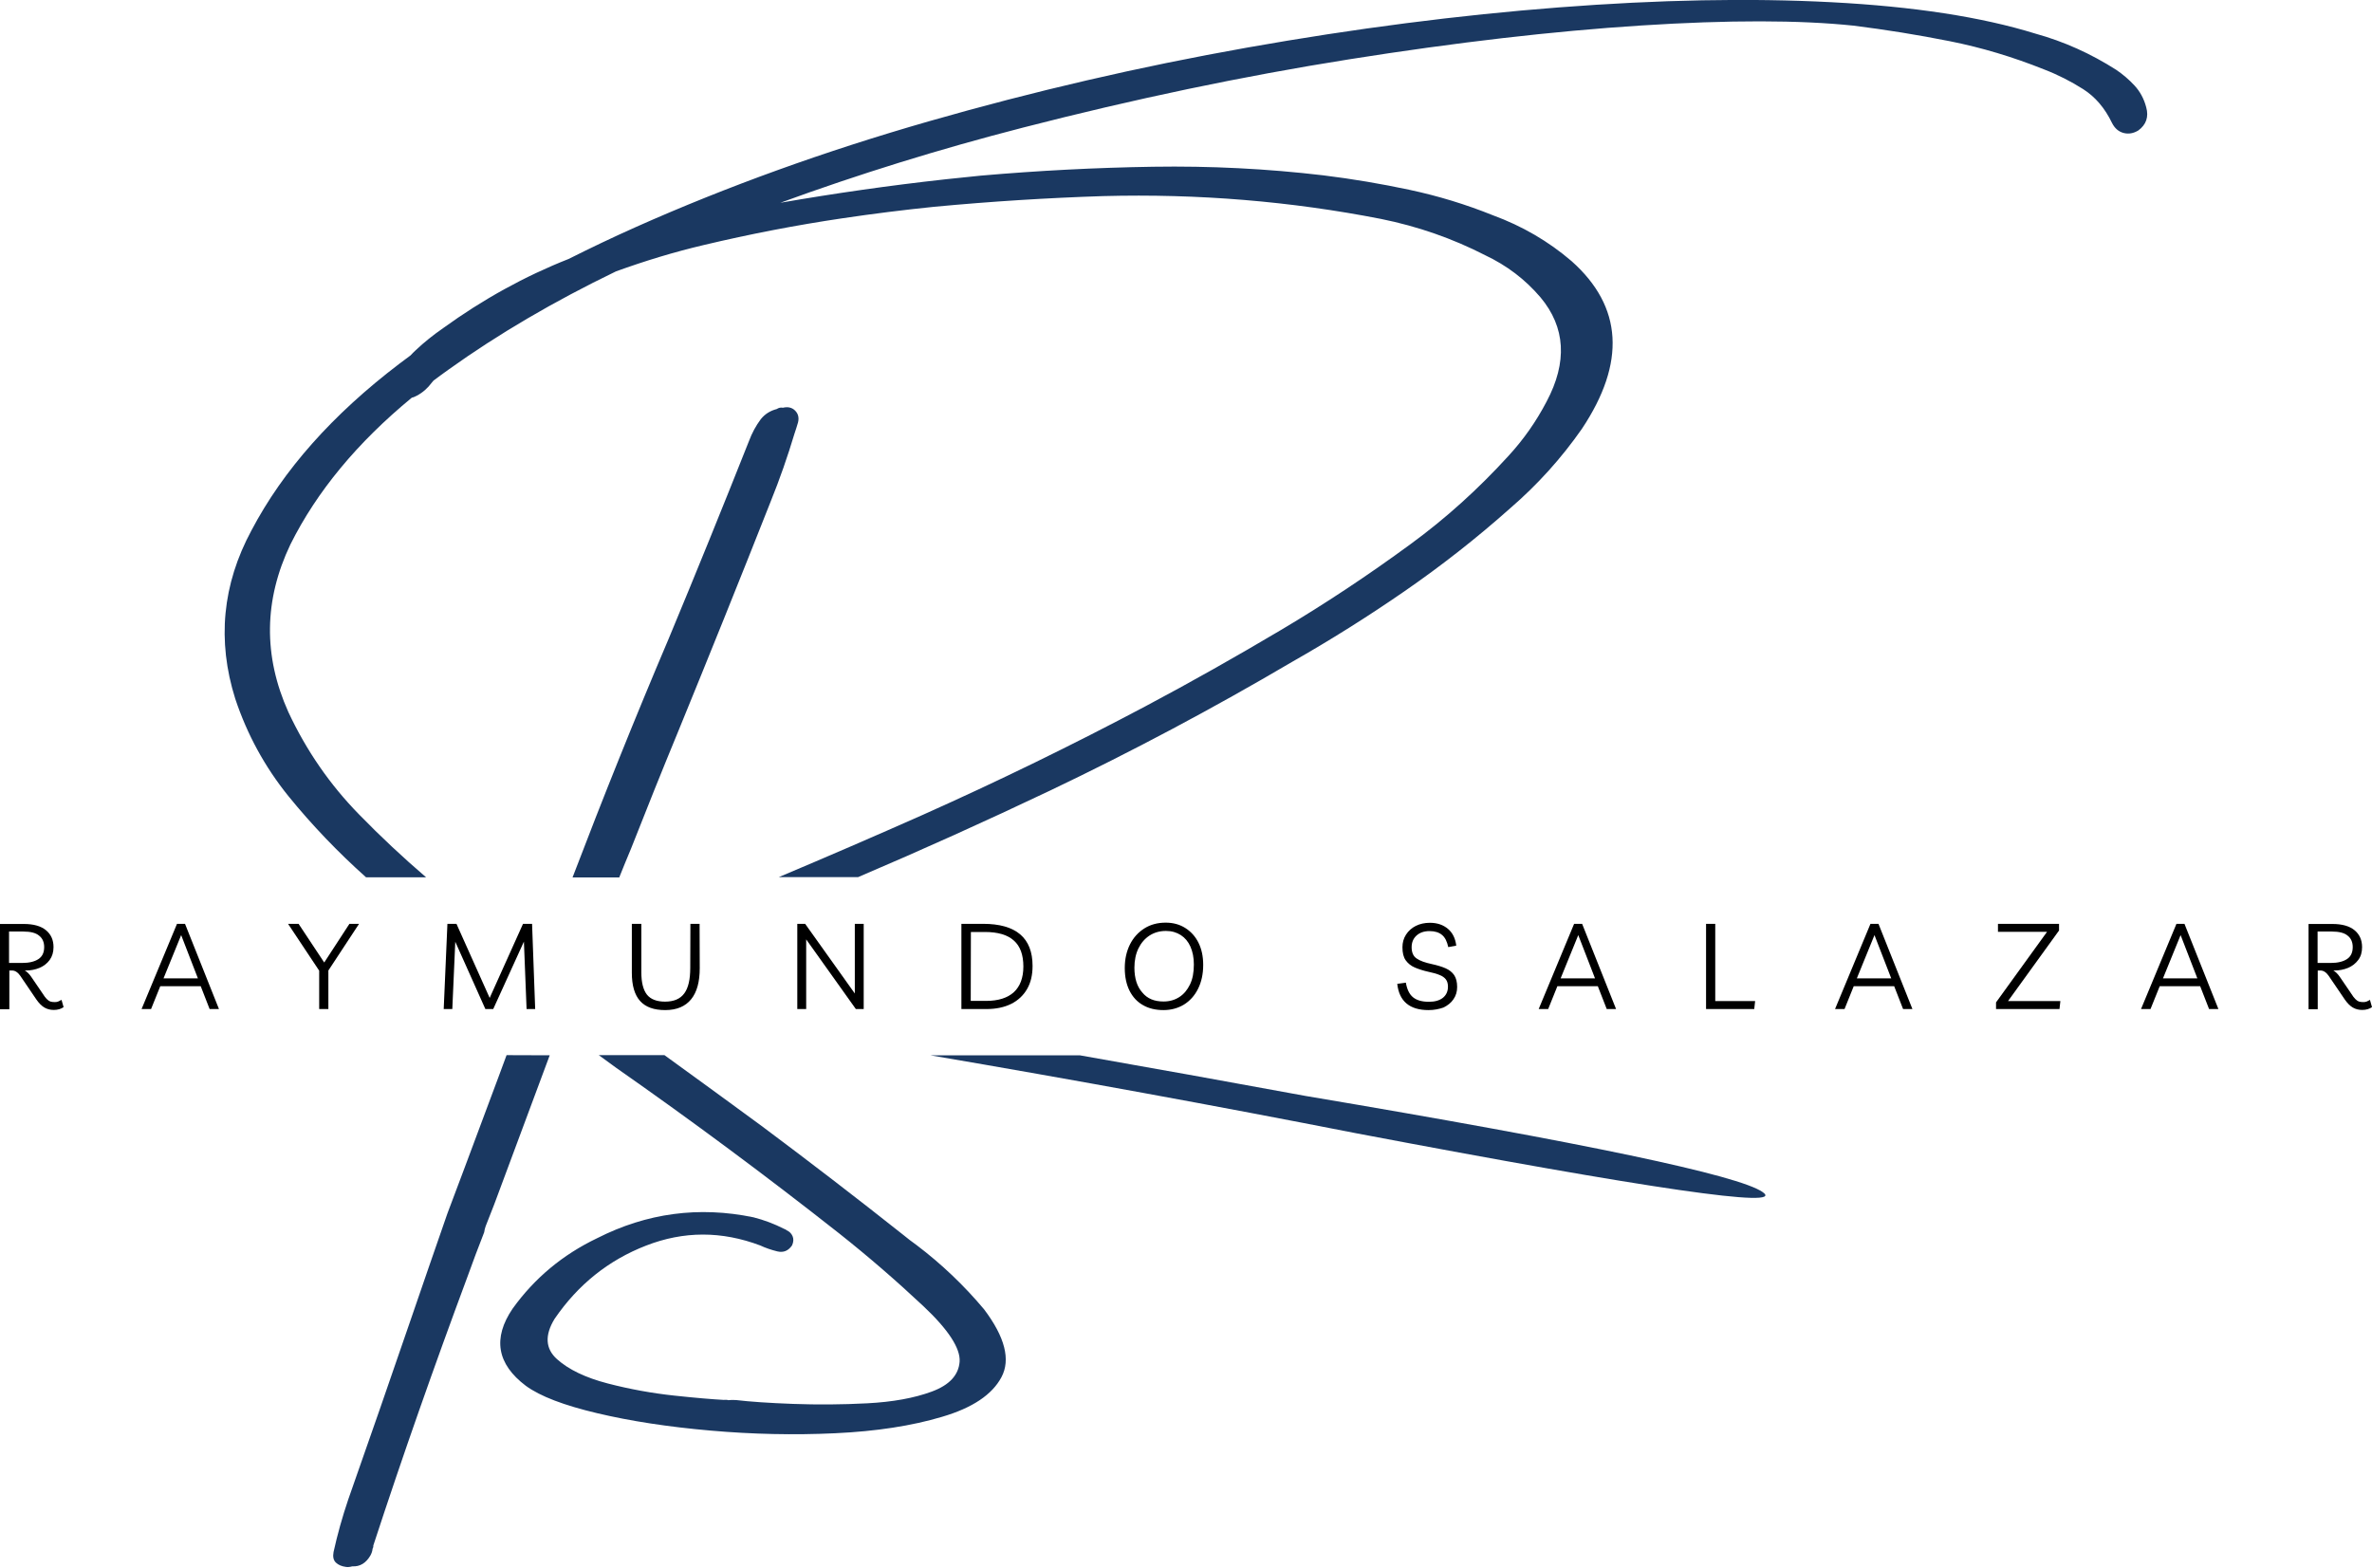
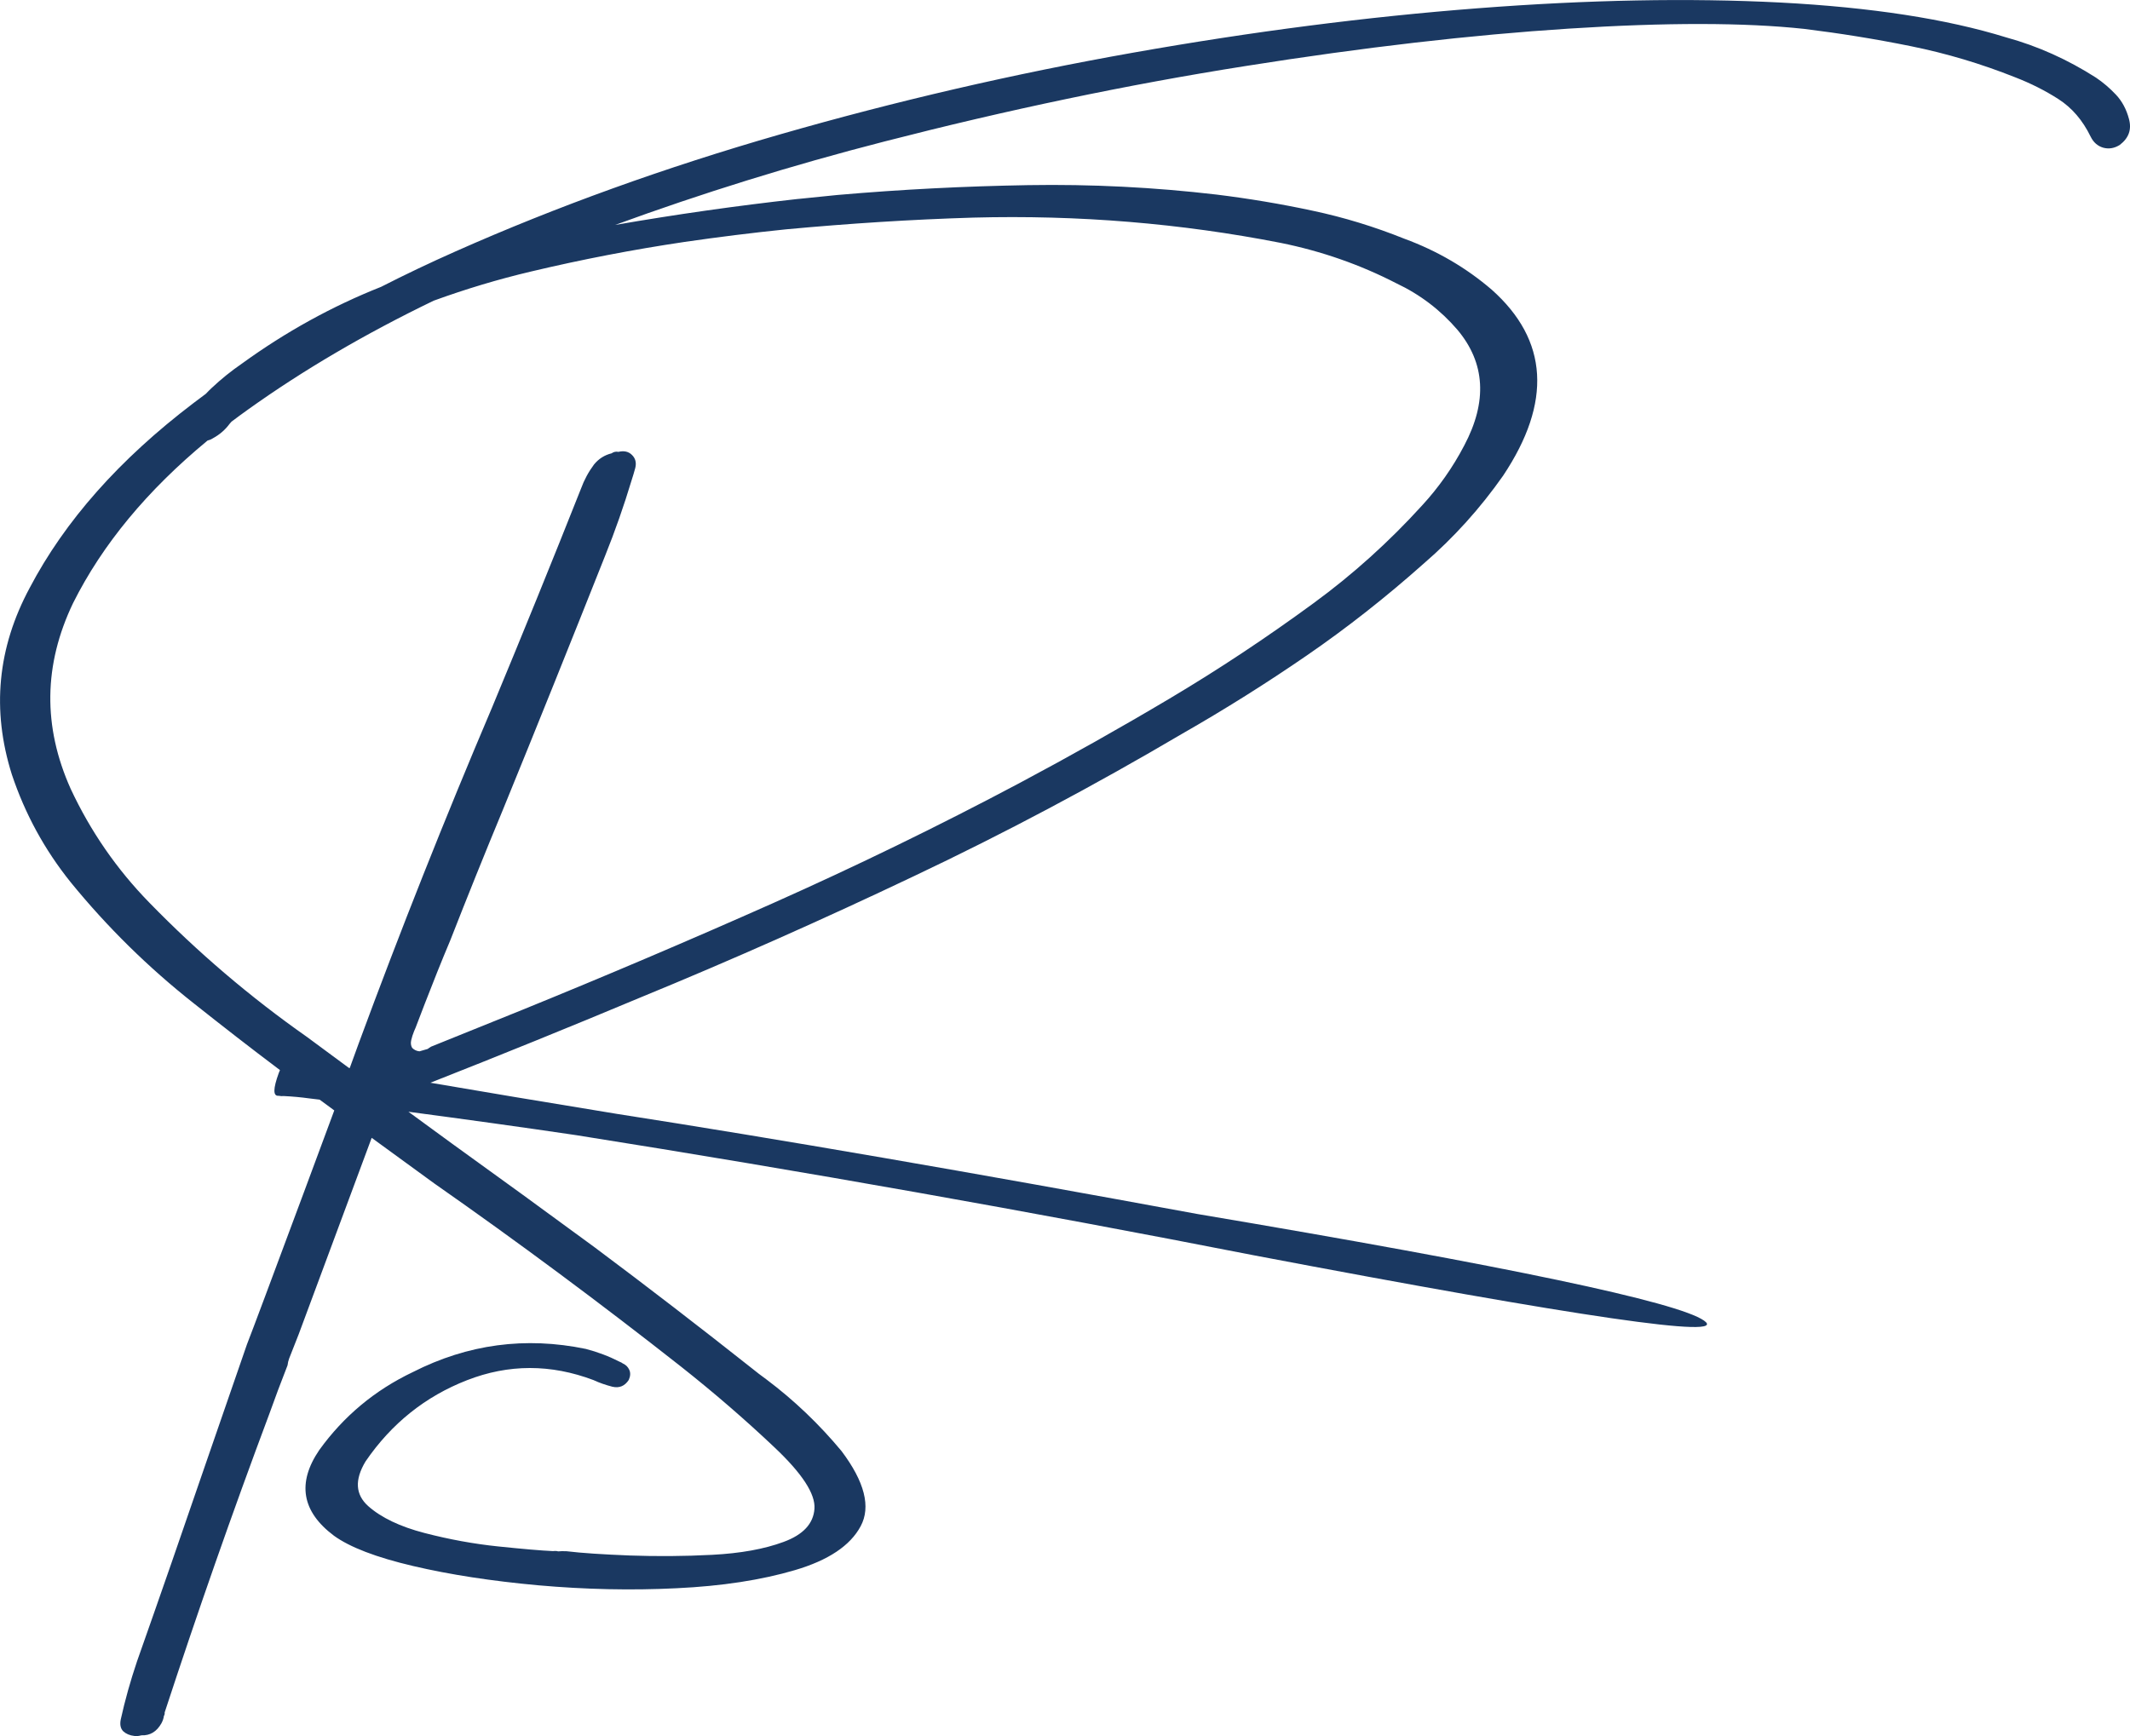
- <svg xmlns="http://www.w3.org/2000/svg" version="1.1" id="Capa_1" x="0px" y="0px" viewBox="0 0 1600 1057.3" style="enable-background:new 0 0 1600 1057.3;" xml:space="preserve">
+ <svg xmlns="http://www.w3.org/2000/svg" version="1.1" id="Capa_1" x="0px" y="0px" viewBox="0 0 1600 1304.3" style="enable-background:new 0 0 1600 1304.3;" xml:space="preserve">
  <style type="text/css">
	.st0{fill:#1A3861;}
</style>
-   <g>
-     <g>
-       <path d="M41.5,674.6l1.4,4.9c-1.7,1.2-3.9,1.9-6.6,1.9c-2.3,0-4.4-0.5-6.3-1.6c-1.9-1.1-3.7-2.9-5.5-5.5l-10.8-15.9    c-0.7-1-1.5-1.9-2.5-2.6s-2-1-3-1H6.3v26.1H0v-57.5h16.2c6.4,0,11.4,1.4,14.8,4.2c3.4,2.8,5.1,6.6,5.1,11.4c0,3.5-0.9,6.3-2.6,8.7    c-1.7,2.3-4,4.1-6.8,5.3c-2.9,1.2-6,1.8-9.5,1.8h-0.5c1.5,0.8,3.1,2.3,4.6,4.6l7.5,11c1,1.6,1.9,2.8,2.7,3.6    c0.8,0.8,1.6,1.4,2.4,1.7c0.8,0.3,1.9,0.4,3.1,0.4c0.8,0,1.6-0.1,2.3-0.4C40.2,675.3,40.8,675,41.5,674.6z M15.7,628.5H6.1v21.2    h8.8c4.8,0,8.4-0.9,11-2.6s3.9-4.4,3.9-8.1c0-3.3-1.1-5.9-3.4-7.7C24.2,629.4,20.6,628.5,15.7,628.5z" />
-       <path d="M95.5,680.8l23.9-57.5h5.4l22.9,57.5h-6.3l-6-15.4h-27.3l-6.2,15.4H95.5z M110.3,660.1h23.2l-11.3-29.2L110.3,660.1z" />
-       <path d="M242.2,623.3l-20.7,31.5v26h-6.2v-25.9l-21-31.6h7.1l17.3,26.1l17-26.1H242.2z" />
-       <path d="M299.3,680.8l2.5-57.5h6.1l22.4,50l22.5-50h6.1l2.1,57.5h-5.8l-1.8-45.5l-20.7,45.5h-5.3l-20.3-45.4l-2,45.4H299.3z" />
-       <path d="M465.7,623.3h6.2l0.1,29.9c0,9.2-1.9,16.2-5.8,21c-3.9,4.8-9.7,7.3-17.5,7.3c-7.6,0-13.2-2-16.9-6.1s-5.6-10.4-5.6-19.1    v-33h6.4V656c0,6.9,1.3,11.9,3.8,15.1c2.5,3.1,6.6,4.7,12.2,4.7c6,0,10.3-1.9,13-5.6s4-9.4,4-17.1L465.7,623.3z" />
-       <path d="M576.6,623.3h6v57.5h-5.3l-33.5-47v47h-6v-57.5h5.3l33.5,47V623.3z" />
-       <path d="M648.5,680.8v-57.5h14.6c22.3,0,33.4,9.5,33.4,28.4c0,6.1-1.2,11.3-3.7,15.6c-2.5,4.3-6.1,7.7-10.7,10    c-4.6,2.3-10.2,3.5-16.7,3.5H648.5z M654.8,675.3h10.3c8.3,0,14.5-2,18.8-5.9c4.2-3.9,6.4-9.7,6.4-17.3c0-7.8-2.1-13.7-6.4-17.5    c-4.3-3.9-10.8-5.8-19.7-5.8h-9.3L654.8,675.3L654.8,675.3z" />
-       <path d="M784.8,681.5c-5.3,0-10-1.1-13.9-3.4c-3.9-2.2-6.9-5.5-9-9.7s-3.2-9.3-3.2-15.3s1.2-11.3,3.5-15.9s5.6-8.2,9.7-10.8    c4.1-2.6,8.9-3.9,14.4-3.9c5,0,9.4,1.2,13.2,3.6s6.8,5.7,8.9,9.9c2.1,4.2,3.2,9.2,3.2,15c0,6.2-1.2,11.6-3.5,16.2    s-5.5,8.1-9.5,10.6C794.6,680.2,790,681.5,784.8,681.5z M784.8,675.7c4.1,0,7.6-1,10.7-3c3.1-2,5.4-4.8,7.2-8.5s2.6-8.2,2.6-13.5    c0-4.6-0.8-8.6-2.3-12s-3.7-6-6.5-7.8s-6.1-2.8-10-2.8c-4.2,0-7.8,1-11.1,3.1c-3.2,2.1-5.7,5-7.5,8.7s-2.7,8.1-2.7,13    c0,7.2,1.8,12.8,5.3,16.7C773.9,673.8,778.7,675.7,784.8,675.7z" />
-       <path d="M963.6,681.5c-12.7,0-19.8-5.9-21.1-17.7l5.8-0.8c0.8,4.6,2.4,7.9,4.9,9.9s6,3,10.7,3c4,0,7.1-0.9,9.4-2.7    c2.2-1.8,3.4-4.3,3.4-7.5c0-2.1-0.5-3.7-1.4-4.9c-0.9-1.2-2.4-2.3-4.3-3c-1.9-0.8-4.3-1.5-7.3-2.1c-3.6-0.8-6.7-1.8-9.3-2.9    c-2.6-1.1-4.7-2.8-6.2-4.9s-2.2-5-2.2-8.8c0-3.2,0.8-6,2.4-8.5s3.8-4.5,6.6-5.9c2.8-1.4,6-2.1,9.5-2.1c5,0,9,1.4,12.2,4.1    s5,6.5,5.6,11.3l-5.4,1c-0.8-3.7-2.1-6.5-4.2-8.2c-2-1.7-4.8-2.6-8.4-2.6c-3.7,0-6.6,1-8.8,3c-2.2,2-3.3,4.6-3.3,7.9    c0,3.5,1.1,6.1,3.4,7.6c2.3,1.6,5.7,2.8,10.4,3.8c3.6,0.8,6.6,1.7,9.1,2.8c2.5,1.1,4.4,2.6,5.8,4.6c1.3,2,2,4.6,2,8    c0,3.1-0.8,5.9-2.5,8.3c-1.6,2.4-3.9,4.2-6.8,5.6C970.7,680.8,967.4,681.5,963.6,681.5z" />
-       <path d="M1037.9,680.8l23.9-57.5h5.4l22.9,57.5h-6.3l-6-15.4h-27.3l-6.2,15.4H1037.9z M1052.7,660.1h23.2l-11.3-29.2L1052.7,660.1    z" />
-       <path d="M1150.8,680.8v-57.5h6.2v52.1h26.9l-0.6,5.4H1150.8z" />
-       <path d="M1237.8,680.8l23.9-57.5h5.4l22.9,57.5h-6.3l-6-15.4h-27.3l-6.2,15.4H1237.8z M1252.5,660.1h23.2l-11.3-29.2L1252.5,660.1    z" />
-       <path d="M1346.4,680.8v-4.5l34.4-47.6h-33.1v-5.4h41.2v4.5l-34.4,47.6h35.3l-0.6,5.4H1346.4z" />
-       <path d="M1444.2,680.8l23.9-57.5h5.4l22.9,57.5h-6.3l-6-15.4h-27.3l-6.2,15.4H1444.2z M1459,660.1h23.2l-11.3-29.2L1459,660.1z" />
-       <path d="M1598.6,674.6l1.4,4.9c-1.7,1.2-3.9,1.9-6.6,1.9c-2.3,0-4.4-0.5-6.3-1.6s-3.7-2.9-5.5-5.5l-10.8-15.9    c-0.7-1-1.5-1.9-2.5-2.6s-2-1-3-1h-1.9v26.1h-6.2v-57.5h16.2c6.4,0,11.4,1.4,14.8,4.2c3.4,2.8,5.1,6.6,5.1,11.4    c0,3.5-0.8,6.3-2.6,8.7c-1.7,2.3-4,4.1-6.8,5.3c-2.9,1.2-6,1.8-9.5,1.8h-0.5c1.5,0.8,3.1,2.3,4.6,4.6l7.5,11    c1,1.6,1.9,2.8,2.7,3.6c0.8,0.8,1.6,1.4,2.4,1.7c0.8,0.3,1.9,0.4,3.1,0.4c0.8,0,1.6-0.1,2.3-0.4    C1597.3,675.3,1598,675,1598.6,674.6z M1572.9,628.5h-9.6v21.2h8.8c4.8,0,8.4-0.9,11-2.6s3.9-4.4,3.9-8.1c0-3.3-1.1-5.9-3.4-7.7    C1581.4,629.4,1577.8,628.5,1572.9,628.5z" />
-     </g>
-     <g>
-       <path class="st0" d="M341.7,711.9c-1.7,4.6-3.5,9.5-5.4,14.6c-19.3,51.8-30.8,82.5-34.5,92.2c-8.4,24.2-16.8,48.4-25,72.4    c-13.9,40.4-27.8,80.6-41.9,120.6c-4,11.8-7.3,23.6-9.9,35.4c-0.6,3.2-0.1,5.6,1.6,7.2s3.9,2.5,6.8,2.9c1.4,0.2,2.8,0,4.2-0.4    c5.2,0.3,9.3-2.2,12.3-7.4c0.8-1.5,1.3-3,1.4-4.4c0.4-0.7,0.6-1.4,0.5-2.2c19.8-60.6,41.1-121.1,63.6-181.6    c3.6-10,7.3-19.9,11.2-29.8c0.2-1.4,0.5-2.8,1-4.1c2-5.1,3.9-10,5.8-14.8c1.5-3.9,13.9-37.4,37.4-100.5L341.7,711.9L341.7,711.9z" />
-       <path class="st0" d="M538.3,285c0.8-3.2,0.1-5.9-2-8s-4.9-2.7-8.2-1.9c-1.5-0.3-2.8,0-4.2,0.9c-4.3,1.1-7.9,3.3-10.7,6.8    c-3.3,4.4-6,9.4-8,14.8c-17.7,44.6-35.7,89-54.1,133.2C428.4,484.2,406.8,538,386.2,592h31.5c2.6-6.5,5.2-12.9,7.9-19.3    c10.4-26.5,21-52.9,31.9-79.3c21.1-51.6,41.9-103.2,62.3-154.9c6.2-15.3,11.5-30.6,16.1-45.9C536.8,290,537.6,287.4,538.3,285z" />
-       <path class="st0" d="M1447.7,72.4c-1.5-5.8-4.2-10.7-7.9-14.7c-3.7-4-7.8-7.5-12.2-10.5c-17.2-11-35.4-19.2-54.6-24.5    c-36.4-11.3-82.2-18.3-137.5-21.2c-55.3-2.9-116.7-1.7-184.1,3.5S914,19.2,841.3,32.1S697.1,61.6,626.7,81.8    c-70.4,20.2-136.3,44-197.6,71.3c-15.7,7-30.8,14.2-45.5,21.6c-29.7,11.7-57.9,27.3-84.7,46.7c-6.5,4.5-12.7,9.4-18.5,14.9    c-1.2,1.1-2.4,2.3-3.5,3.5c-2.5,1.9-5,3.7-7.5,5.6c-45.1,34.3-78.4,71.8-99.8,112.5c-19.6,36.4-23.3,74.3-10.9,113.6    c8,24,19.9,45.9,35.9,65.7c16,19.7,33.5,37.9,52.3,54.7h40.5c-15.6-13.4-30.7-27.5-45.1-42.3c-19.8-20.2-35.7-43.3-47.8-69.2    c-17-37.9-16.5-75.6,1.4-113.1c17.8-35.7,45.1-68.7,81.9-99c1.1-0.2,2.1-0.7,3.3-1.3c4-2.1,7.4-5.1,10.2-8.9    c0.4-0.4,0.7-0.9,1.1-1.3c3.3-2.5,6.6-4.9,10.1-7.4c33.5-24,71.2-46.1,113-66.3c19.6-7.1,39.3-13.1,59.3-17.8    c31.1-7.4,62.2-13.4,93.3-18c20.8-3.1,41.6-5.7,62.2-7.8c38.3-3.6,76.3-6,113.9-7.2c64.1-1.7,126.5,3.5,187.3,15.4    c24.8,5,48.3,13.2,70.3,24.5c14.6,6.9,27,16.3,37.3,28.4c16.9,20.2,18.3,43.7,4.1,70.4c-7,13.4-15.5,25.5-25.6,36.5    c-20.3,22.3-42.3,42.2-66.1,59.6c-28.5,20.9-57.7,40.3-87.7,58.1c-30,17.8-60.4,35-91.3,51.4c-49.4,26.2-99.5,50.6-150.1,73.2    c-32.2,14.3-64.6,28.3-97.1,42h53.5c43.4-18.5,86.6-38,129.5-58.4c55.3-26.4,109.7-55.3,163.2-86.8c26-14.8,51.3-30.7,75.9-47.7    s48.4-35.6,71.3-56c18.3-15.8,34.4-33.6,48.3-53.5c29.8-44.7,27.6-82.5-6.9-113.2c-15.6-13.4-33.3-23.7-53.2-31    c-18.1-7.3-36.8-13-56-17.1c-19.2-4.1-38.7-7.4-58.3-9.8c-38-4.5-76.3-6.4-114.8-5.8c-38.5,0.6-77.2,2.6-116.2,6    c-7.8,0.8-15.6,1.6-23.2,2.4l-0.9,0.1c-37.2,4.1-74.2,9.4-111.1,15.8c52.5-19.2,107.2-36.2,164-50.8C765,66.8,838.3,51.4,910.2,40    s137.5-19,196.8-22.8c59.2-3.8,107-3.7,143.2,0.1c21.7,2.7,43.4,6.2,65,10.5s42.8,10.7,63.5,19c9.4,3.6,18.2,8.1,26.4,13.3    c8.2,5.2,14.7,12.8,19.5,22.8c1.8,3.6,4.4,5.9,7.8,6.8c3.4,0.9,6.7,0.3,10-1.7C1447.7,84.1,1449.5,78.8,1447.7,72.4z" />
-       <path class="st0" d="M1189,804.3c-16.2-11.4-119.1-33-308.5-64.9c-53.7-9.9-104.5-19-152.2-27.4H627.5    c96.2,16.4,192,33.9,287.3,52.6C1113.8,802.4,1205.2,815.6,1189,804.3z" />
-       <path class="st0" d="M618.2,840c-3.1-2.2-6.1-4.5-9-6.9c-31.4-24.9-63.3-49.4-95.7-73.6c-21.8-16-43.6-31.9-65.3-47.6h-44.3    c3.9,2.9,7.9,5.7,11.8,8.6c51.2,35.8,101.4,73.1,150.5,111.8c19.8,15.7,38.6,32,56.6,48.9c16.9,15.9,25.1,28.5,24.5,37.5    c-0.7,9.1-6.9,15.8-18.8,20.2c-11.9,4.4-26.4,7-43.5,7.9s-33.8,1-50.1,0.4s-29.1-1.5-38.5-2.6c-2.1-0.1-3.8-0.1-5.2,0.1    c-0.7-0.3-1.7-0.3-3.1-0.2c-7.3-0.4-18.4-1.3-33.3-2.9c-14.9-1.6-29.9-4.3-44.9-8.2c-15-3.9-26.4-9.4-34.2-16.4    s-8.4-16.1-1.6-27.2c15.8-23.1,36.4-39.6,61.7-49.4c25.4-9.9,51-9.9,77-0.1c3.6,1.7,7.5,3,11.5,4c4.2,1,7.5-0.4,10-4.1    c1-2.3,1.1-4.4,0.3-6.2c-0.8-1.8-2.1-3.1-3.9-3.9c-0.5-0.4-1.1-0.8-1.8-1c-6.7-3.4-13.6-6-20.7-7.8c-36.8-7.6-71.9-2.9-105.4,14.1    c-23.2,11.1-42.2,26.9-57,47.5c-13.6,20-10.6,37.4,8.9,52.1c9.7,7.1,25.8,13.2,48.2,18.5s47.8,9.2,76.3,11.7    c28.4,2.5,56.5,3.1,84.2,1.8c27.7-1.3,51.7-5,72.1-11.1c20.4-6,33.7-14.9,40-26.7c6.3-11.8,2.4-27.1-11.7-45.8    C650.3,867.3,635.1,852.8,618.2,840z" />
-     </g>
-   </g>
+   <path class="st0" d="M1599.2,89.3c-1.9-7.2-5.2-13.3-9.7-18.1c-4.6-4.9-9.6-9.2-15.1-12.9c-21.3-13.6-43.7-23.7-67.4-30.2  c-44.9-13.9-101.4-22.6-169.7-26.2c-68.3-3.5-144-2.1-227.1,4.3S940.7,23.7,851,39.6s-177.9,36.3-264.8,61.3s-168.1,54.3-243.8,87.9  c-19.4,8.6-38.1,17.5-56.1,26.7c-36.6,14.5-71.5,33.7-104.6,57.7c-8,5.5-15.6,11.6-22.8,18.4c-1.5,1.4-2.9,2.8-4.3,4.3  c-3.1,2.3-6.2,4.6-9.2,6.9c-55.7,42.3-96.7,88.6-123.1,138.9c-24.2,45-28.7,91.7-13.4,140.2c9.9,29.6,24.6,56.6,44.3,81.1  c27.4,33.6,58.2,63.9,92.3,90.8c21.4,17,43,33.8,64.8,50.2c-0.3,0.7-0.6,1.5-0.9,2.2c-4.3,11.8-4.4,17.5-0.1,17.1  c1.4,0.3,2.7,0.3,3.8,0.2c6.5,0.3,13,0.9,19.5,1.8c2.5,0.3,5,0.6,7.5,0.9c3.6,2.7,7.3,5.4,11,8.1c-6.2,16.8-13.9,37.4-23,62  c-23.8,63.9-37.9,101.8-42.6,113.8c-10.4,29.9-20.7,59.7-30.9,89.4c-17.1,49.9-34.3,99.5-51.7,148.8c-4.9,14.5-9,29.1-12.2,43.6  c-0.8,4-0.1,6.9,1.9,8.9c2.1,1.9,4.8,3.1,8.4,3.5c1.8,0.2,3.5,0,5.2-0.5c6.5,0.3,11.5-2.7,15.1-9.1c1-1.9,1.6-3.7,1.8-5.4  c0.5-0.8,0.7-1.7,0.6-2.7c24.5-74.8,50.6-149.5,78.5-224c4.4-12.3,9-24.6,13.8-36.8c0.2-1.8,0.6-3.5,1.2-5.1  c2.5-6.3,4.9-12.4,7.2-18.3c2-5.2,20.2-54.4,54.8-147.5c15.6,11.4,31.2,22.7,46.8,34.1c63.2,44.2,125.1,90.2,185.7,137.9  c24.4,19.3,47.7,39.4,69.9,60.4c20.9,19.7,31,35.1,30.2,46.3c-0.8,11.2-8.5,19.5-23.2,24.9c-14.6,5.4-32.5,8.6-53.7,9.7  c-21.1,1.1-41.7,1.2-61.8,0.5c-20.1-0.8-35.9-1.8-47.5-3.2c-2.5-0.1-4.7-0.1-6.4,0.1c-0.8-0.3-2.1-0.4-3.8-0.2  c-9-0.4-22.7-1.6-41.1-3.5c-18.4-1.9-36.9-5.3-55.4-10.1c-18.5-4.8-32.6-11.6-42.3-20.2c-9.7-8.7-10.3-19.8-2-33.6  c19.5-28.5,44.9-48.8,76.2-61s62.9-12.2,95-0.1c4.5,2.1,9.2,3.7,14.2,5c5.2,1.2,9.3-0.5,12.3-5.1c1.3-2.9,1.4-5.4,0.4-7.6  s-2.6-3.8-4.9-4.8c-0.6-0.5-1.4-0.9-2.2-1.2c-8.2-4.2-16.7-7.4-25.5-9.7c-45.4-9.4-88.7-3.6-130,17.4c-28.6,13.6-52,33.2-70.3,58.6  c-16.8,24.7-13.1,46.2,11,64.3c12,8.7,31.8,16.3,59.5,22.8s59,11.3,94.1,14.5c35.1,3.1,69.7,3.9,103.8,2.2  c34.1-1.6,63.8-6.2,88.9-13.6c25.1-7.4,41.6-18.4,49.4-33c7.8-14.5,3-33.4-14.4-56.5c-16.7-20.1-35.5-38.1-56.4-53.8  c-3.8-2.7-7.5-5.6-11.1-8.5c-38.8-30.7-78.1-61-118-90.8c-35.8-26.3-71.5-52.3-107.1-77.9c-10.9-7.9-21.8-15.9-32.7-23.9  c42.1,5.6,84.2,11.4,126.1,17.6c170.7,27.1,340.3,57.2,508.7,90.2c245.6,46.7,358.4,63.1,338.4,49.1s-146.9-40.7-380.7-80.1  c-169.2-31.2-314.5-56.3-435.9-75.2c-55.6-9.1-102.3-16.9-140.1-23.4c52.3-20.6,104.6-41.8,156.9-63.7  c69.4-28.5,138.2-59.1,206.5-91.6c68.2-32.3,135.3-68,201.3-106.9c32-18.3,63.2-37.9,93.6-58.8c30.4-20.9,59.7-44,87.9-69.1  c22.6-19.5,42.4-41.5,59.6-66c36.8-55.2,34-101.8-8.5-139.7c-19.2-16.5-41.1-29.3-65.6-38.3c-22.4-9-45.4-16.1-69.1-21.1  c-23.7-5.1-47.7-9.1-72-12.1c-46.9-5.5-94.1-7.9-141.6-7.1s-95.2,3.2-143.3,7.4c-9.6,1-19.2,2-28.6,2.9l-1.2,0.1  c-45.9,5.1-91.6,11.6-137.1,19.5c64.8-23.7,132.2-44.7,202.3-62.7c92.1-23.7,182.5-42.7,271.3-56.7c88.8-14.1,169.7-23.4,242.8-28.1  c73.1-4.7,132-4.6,176.7,0.2c26.8,3.3,53.6,7.6,80.2,13c26.7,5.4,52.8,13.2,78.4,23.4c11.6,4.5,22.4,9.9,32.5,16.4  s18.1,15.8,24.1,28.1c2.2,4.5,5.4,7.2,9.6,8.4c4.2,1.1,8.3,0.4,12.3-2.1C1599.1,103.7,1601.4,97.3,1599.2,89.3z M590.5,172.3  c47.3-4.4,94.1-7.4,140.5-8.8c79.1-2.1,156.1,4.3,231.1,19c30.6,6.2,59.5,16.3,86.7,30.3c18,8.5,33.3,20.2,46,35  c20.9,24.9,22.6,53.9,5.1,86.9c-8.6,16.5-19.2,31.5-31.6,45c-25,27.5-52.2,52-81.6,73.5c-35.2,25.8-71.2,49.7-108.2,71.7  c-37,22-74.5,43.1-112.6,63.4c-61,32.4-122.7,62.4-185.3,90.3c-62.5,27.8-125.5,54.6-188.9,80.4c-22.6,9.1-45.3,18.3-67.9,27.4  c-0.9,0.5-1.7,1.1-2.5,1.7c-2.1,0.6-4.2,1.2-6.2,1.8c-2.2-0.2-4-1.1-5.5-2.6c-1-1.7-1.2-3.6-0.7-5.8c0.5-2.2,1.2-4.4,2.1-6.6  c0.3-0.8,0.7-1.7,1.2-2.8c2.3-6.1,4.6-12.1,6.9-18c6.2-16,12.5-31.9,19.1-47.5c12.8-32.7,25.9-65.3,39.4-97.8  c26-63.6,51.6-127.4,76.9-191.1c7.6-18.9,14.2-37.8,19.9-56.7c1-3.2,2-6.3,2.8-9.4c1-4,0.1-7.3-2.5-9.8c-2.6-2.6-6-3.3-10.2-2.3  c-1.8-0.4-3.5,0-5.1,1.1c-5.3,1.3-9.7,4.1-13.2,8.4c-4.1,5.5-7.4,11.6-9.8,18.2c-21.8,55-44.1,109.8-66.8,164.4  c-35.5,83.5-68.9,167.6-100.1,252.2c-1.3,3.6-3.5,9.8-6.8,18.7c-0.2-0.1-0.5-0.1-0.7-0.2c-10.5-7.7-21-15.5-31.4-23.2  c-42.6-29.9-82.1-63.6-118.5-101c-24.4-25-44.1-53.5-59-85.4c-21-46.8-20.4-93.3,1.8-139.6c22-44,55.7-84.7,101-122.1  c1.3-0.3,2.6-0.8,4-1.7c5-2.7,9.2-6.3,12.6-10.9c0.4-0.5,0.9-1.1,1.4-1.6c4.1-3.1,8.2-6.1,12.4-9.1c41.4-29.6,87.9-56.9,139.5-81.8  c24.2-8.8,48.5-16.1,73.1-21.9c38.3-9.1,76.7-16.5,115.1-22.2C539.5,178.1,565.1,174.9,590.5,172.3z" />
</svg>
